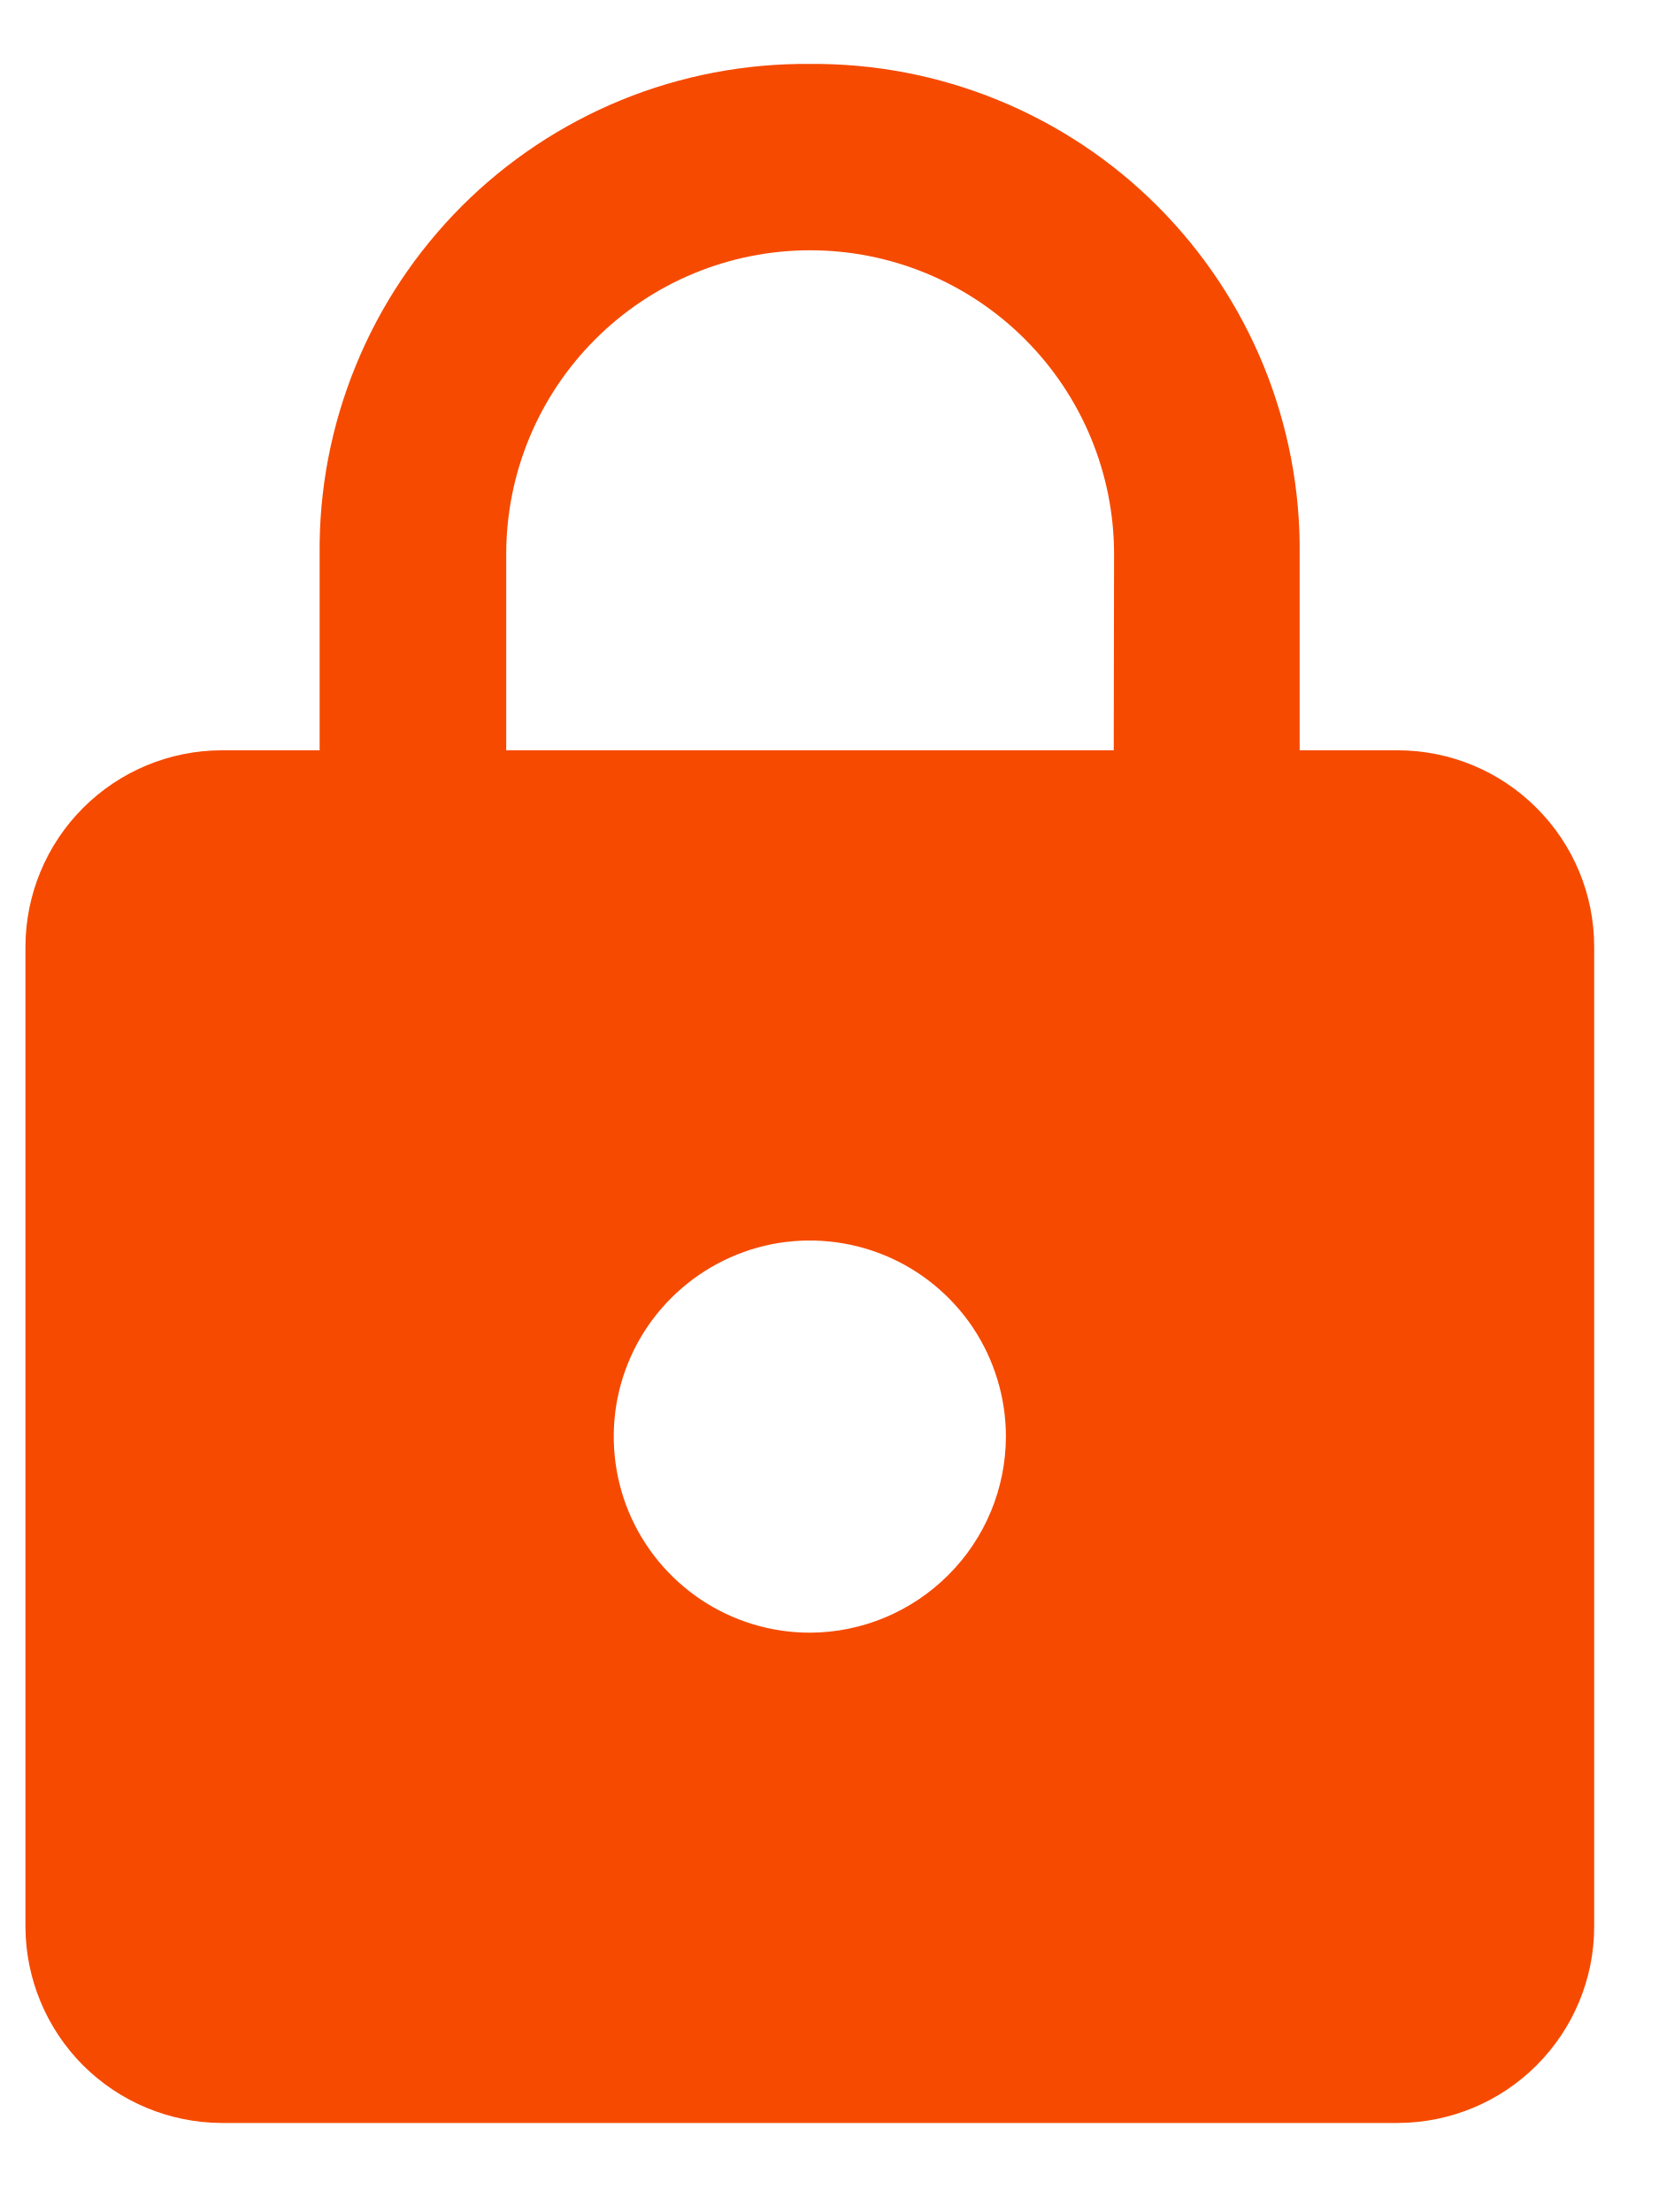
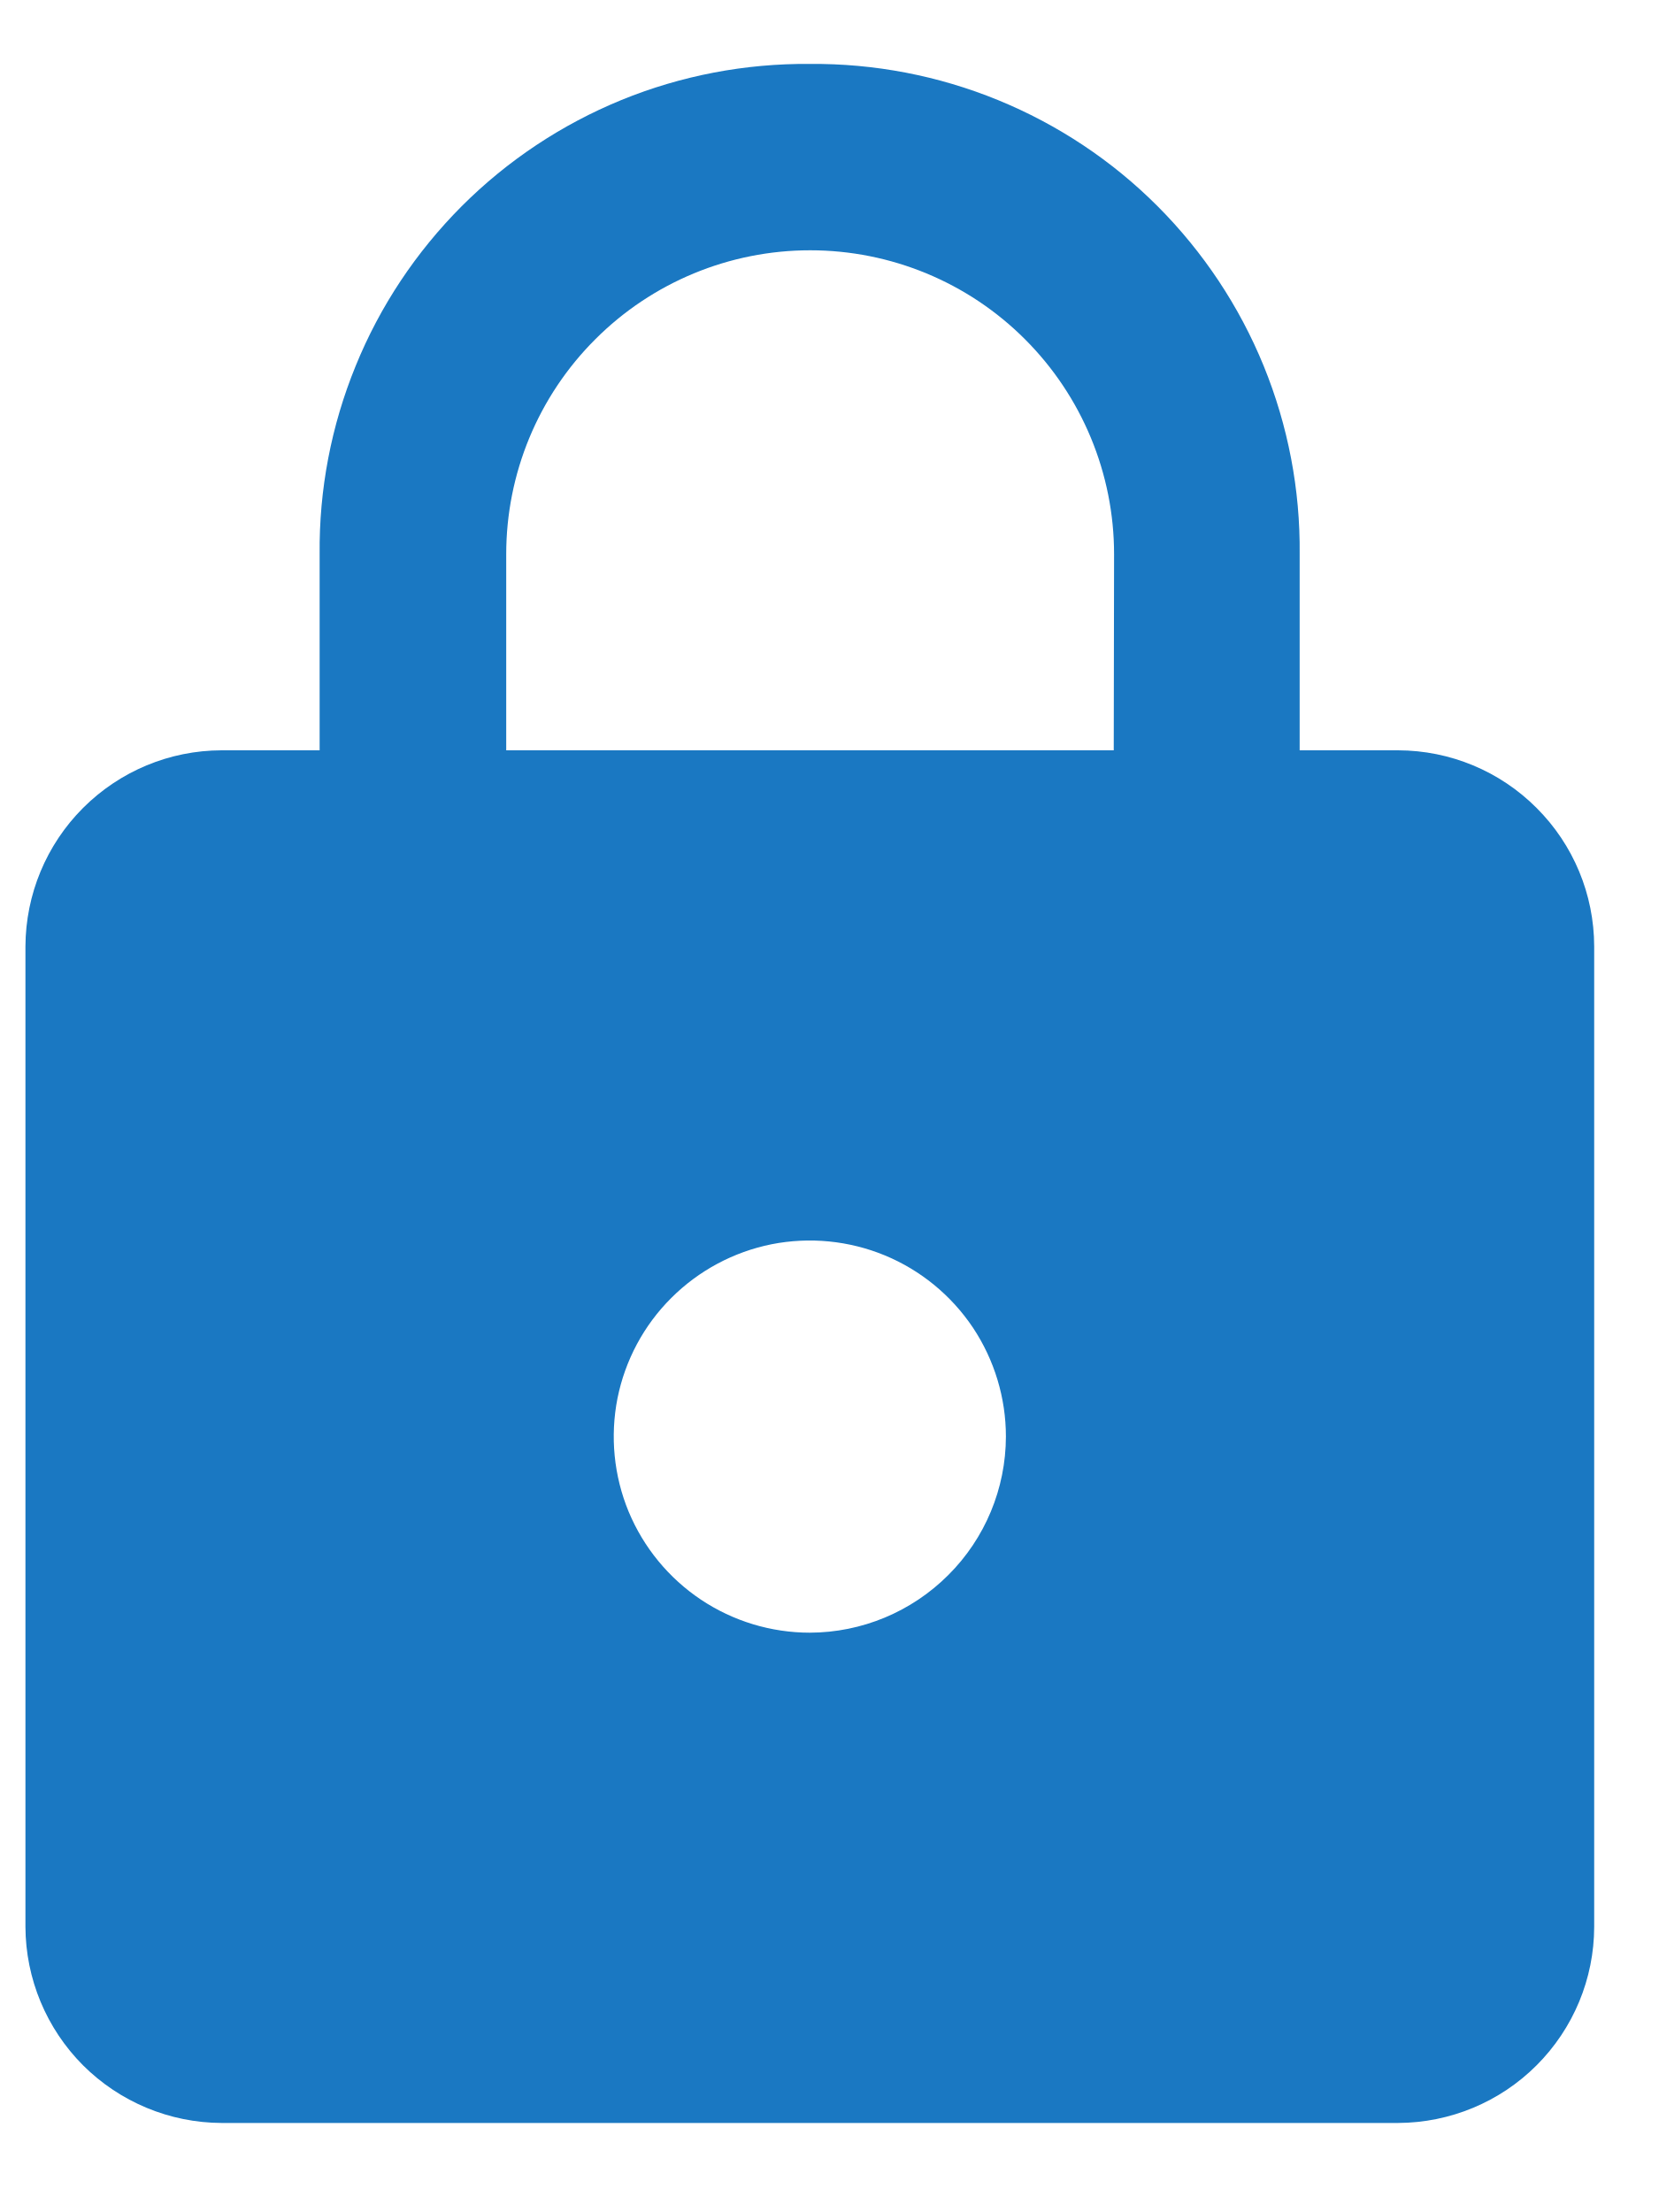
<svg xmlns="http://www.w3.org/2000/svg" width="15" height="20" viewBox="0 0 15 20" fill="none">
-   <path d="M12.641 6.784H11.751V5.011C11.757 4.427 11.646 3.849 11.426 3.309C11.205 2.768 10.879 2.278 10.467 1.865C10.055 1.452 9.564 1.126 9.024 0.905C8.484 0.684 7.906 0.573 7.322 0.578C6.739 0.573 6.16 0.683 5.619 0.904C5.079 1.125 4.588 1.451 4.175 1.864C3.763 2.277 3.436 2.767 3.216 3.308C2.995 3.848 2.884 4.427 2.89 5.011V6.784H2.003C1.534 6.785 1.084 6.972 0.751 7.305C0.419 7.637 0.232 8.087 0.23 8.557L0.23 17.422C0.232 17.891 0.419 18.341 0.751 18.674C1.084 19.006 1.534 19.193 2.003 19.195H12.641C13.111 19.193 13.561 19.006 13.893 18.674C14.226 18.341 14.413 17.891 14.414 17.422V8.557C14.413 8.087 14.226 7.637 13.893 7.305C13.561 6.972 13.111 6.785 12.641 6.784ZM7.322 14.762C6.972 14.762 6.629 14.658 6.337 14.463C6.046 14.268 5.819 13.992 5.684 13.668C5.55 13.344 5.515 12.987 5.583 12.643C5.652 12.299 5.821 11.983 6.069 11.736C6.317 11.488 6.633 11.319 6.976 11.25C7.32 11.182 7.677 11.217 8.001 11.351C8.325 11.485 8.602 11.713 8.797 12.004C8.991 12.296 9.095 12.639 9.095 12.989C9.094 13.459 8.907 13.909 8.574 14.241C8.242 14.573 7.792 14.761 7.322 14.762ZM10.07 6.784H4.577V5.011C4.577 4.282 4.866 3.583 5.382 3.068C5.897 2.552 6.596 2.263 7.325 2.263C8.054 2.263 8.753 2.552 9.268 3.068C9.783 3.583 10.073 4.282 10.073 5.011L10.07 6.784Z" fill="#F64A00" />
+   <path d="M12.641 6.784H11.751V5.011C11.757 4.427 11.646 3.849 11.426 3.309C11.205 2.768 10.879 2.278 10.467 1.865C10.055 1.452 9.564 1.126 9.024 0.905C8.484 0.684 7.906 0.573 7.322 0.578C6.739 0.573 6.16 0.683 5.619 0.904C5.079 1.125 4.588 1.451 4.175 1.864C3.763 2.277 3.436 2.767 3.216 3.308C2.995 3.848 2.884 4.427 2.89 5.011V6.784H2.003C1.534 6.785 1.084 6.972 0.751 7.305C0.419 7.637 0.232 8.087 0.23 8.557L0.23 17.422C0.232 17.891 0.419 18.341 0.751 18.674C1.084 19.006 1.534 19.193 2.003 19.195H12.641C13.111 19.193 13.561 19.006 13.893 18.674C14.226 18.341 14.413 17.891 14.414 17.422V8.557C14.413 8.087 14.226 7.637 13.893 7.305C13.561 6.972 13.111 6.785 12.641 6.784ZM7.322 14.762C6.972 14.762 6.629 14.658 6.337 14.463C6.046 14.268 5.819 13.992 5.684 13.668C5.55 13.344 5.515 12.987 5.583 12.643C5.652 12.299 5.821 11.983 6.069 11.736C6.317 11.488 6.633 11.319 6.976 11.25C7.32 11.182 7.677 11.217 8.001 11.351C8.325 11.485 8.602 11.713 8.797 12.004C8.991 12.296 9.095 12.639 9.095 12.989C9.094 13.459 8.907 13.909 8.574 14.241C8.242 14.573 7.792 14.761 7.322 14.762ZM10.07 6.784H4.577V5.011C4.577 4.282 4.866 3.583 5.382 3.068C5.897 2.552 6.596 2.263 7.325 2.263C8.054 2.263 8.753 2.552 9.268 3.068C9.783 3.583 10.073 4.282 10.073 5.011L10.07 6.784Z" fill="#1a78c2" />
</svg>
